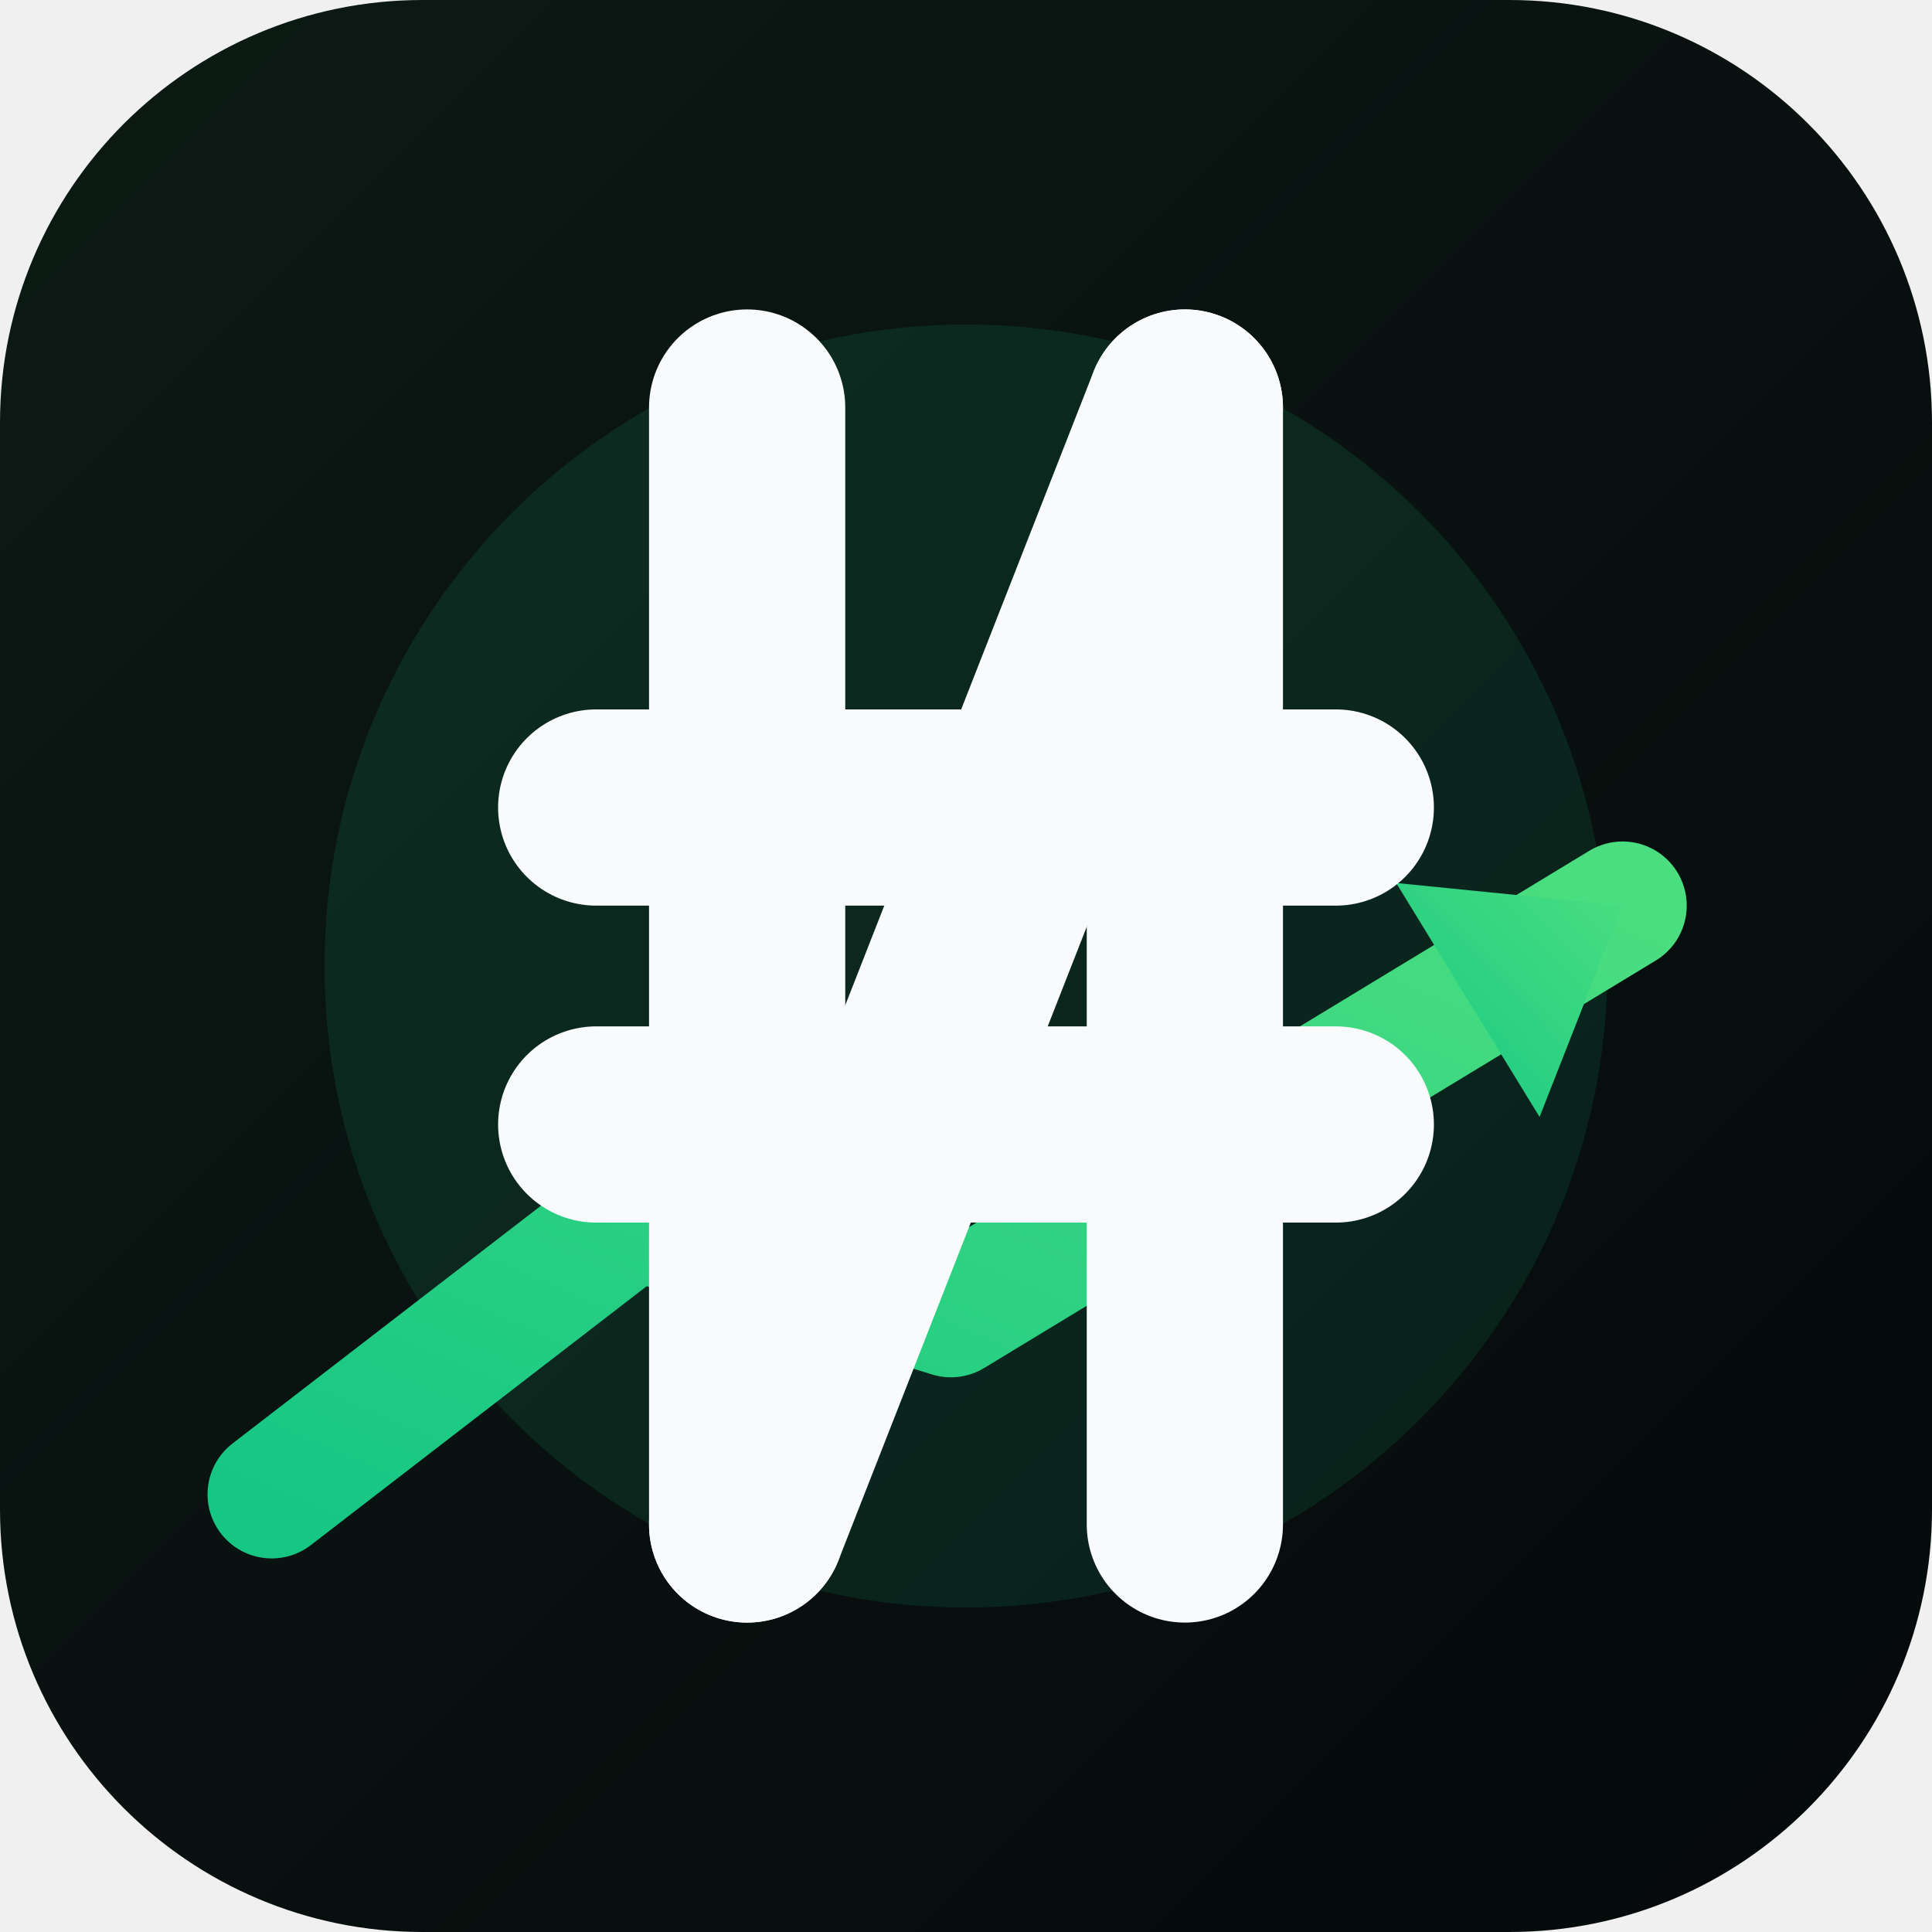
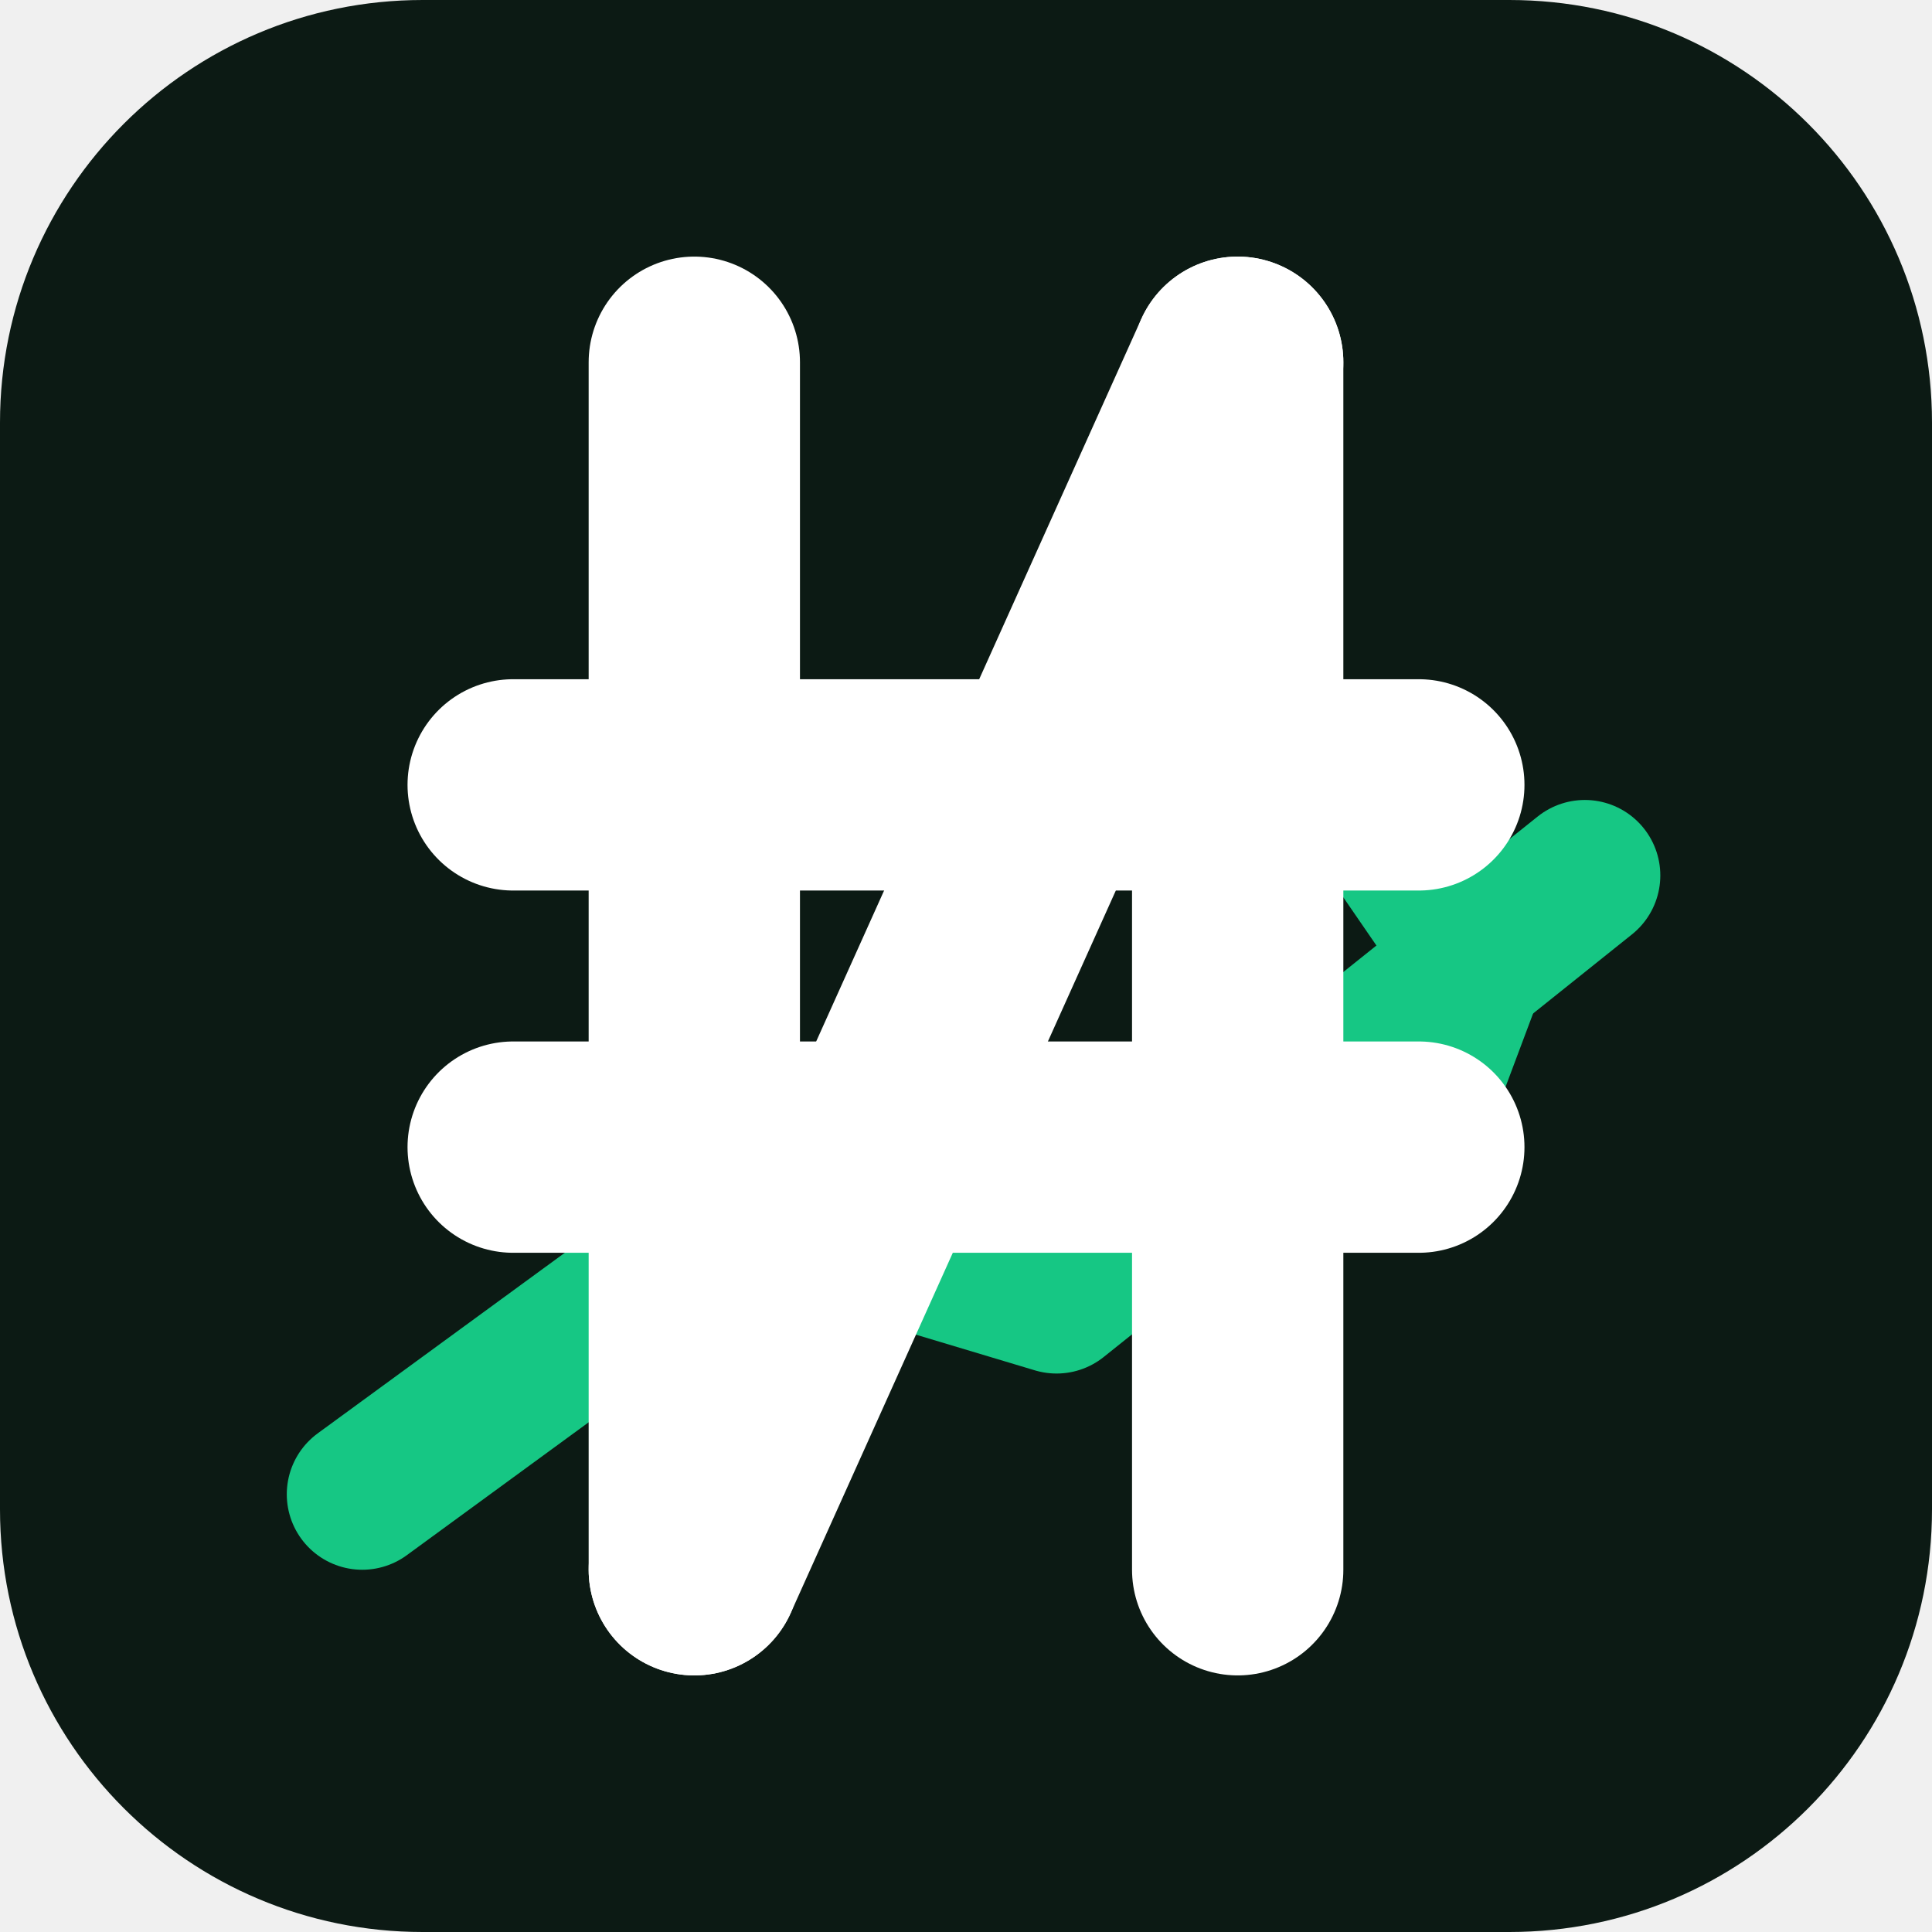
<svg xmlns="http://www.w3.org/2000/svg" viewBox="0 0 512 512">
-   <defs>
-     <linearGradient id="bg" x1="0" y1="0" x2="1" y2="1">
-       <stop offset="0" stop-color="#0C1A14" />
-       <stop offset="1" stop-color="#05090B" />
-     </linearGradient>
-     <linearGradient id="growth" x1="0" y1="1" x2="1" y2="0">
-       <stop offset="0" stop-color="#16C784" />
-       <stop offset="1" stop-color="#4ADE80" />
-     </linearGradient>
-   </defs>
-   <rect width="512" height="512" rx="112" fill="url(#bg)" />
-   <circle cx="256" cy="256" r="170" fill="#16C784" opacity="0.12" />
-   <g fill="none" stroke="url(#growth)" stroke-width="34" stroke-linecap="round" stroke-linejoin="round">
-     <path d="M72 396 L168 322 L252 348 L430 240" />
-   </g>
-   <path d="M430 240 L408 296 L370 234 Z" fill="url(#growth)" />
-   <g stroke="#F8FAFC" stroke-width="52" stroke-linecap="round" fill="none">
-     <path d="M198 108 V 404" />
-     <path d="M314 108 V 404" />
-     <path d="M314 108 L 198 404" />
-     <path d="M158 214 H 354" />
-     <path d="M158 298 H 354" />
+   <rect width="512" height="512" rx="112" fill="#0C1A14" />
+   <path d="M96 396 L200 320 L280 344 L420 232" fill="none" stroke="#16C784" stroke-width="40" stroke-linecap="round" stroke-linejoin="round" />
+   <path d="M420 232 L396 296 L352 232 Z" fill="#16C784" />
+   <g stroke="#FFFFFF" stroke-width="56" stroke-linecap="round" fill="none">
+     <path d="M184 96 V 416" />
+     <path d="M328 96 V 416" />
+     <path d="M328 96 L 184 416" />
+     <path d="M136 208 H 376" />
+     <path d="M136 304 H 376" />
  </g>
</svg>
